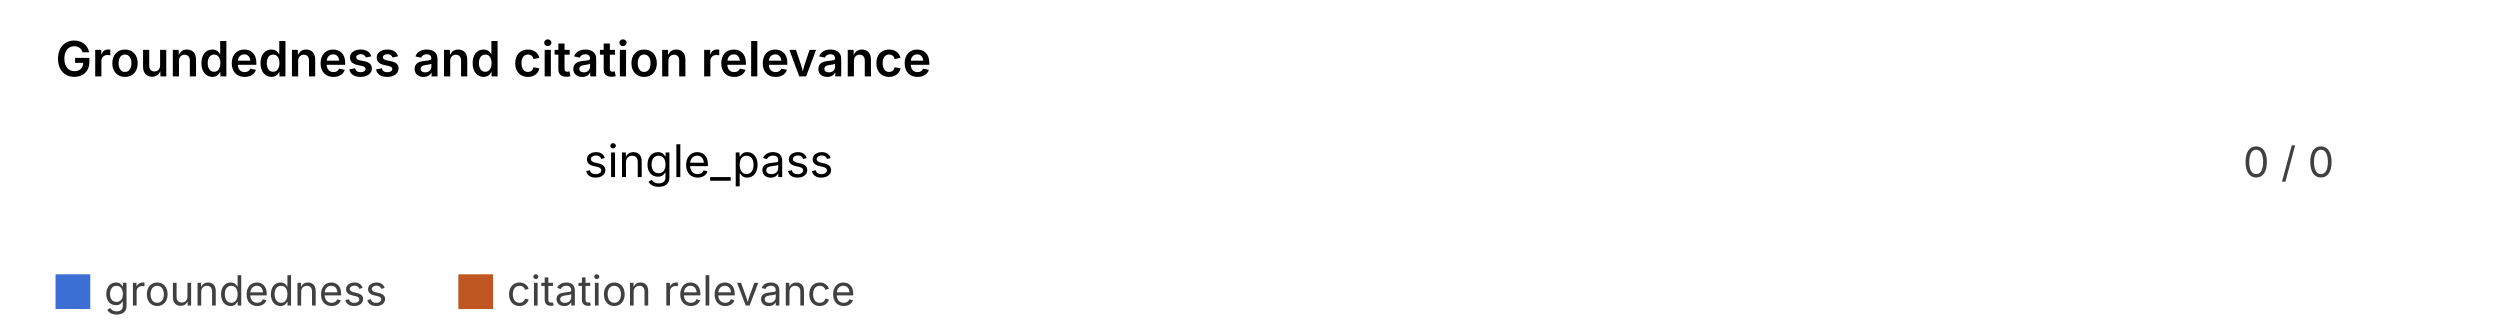
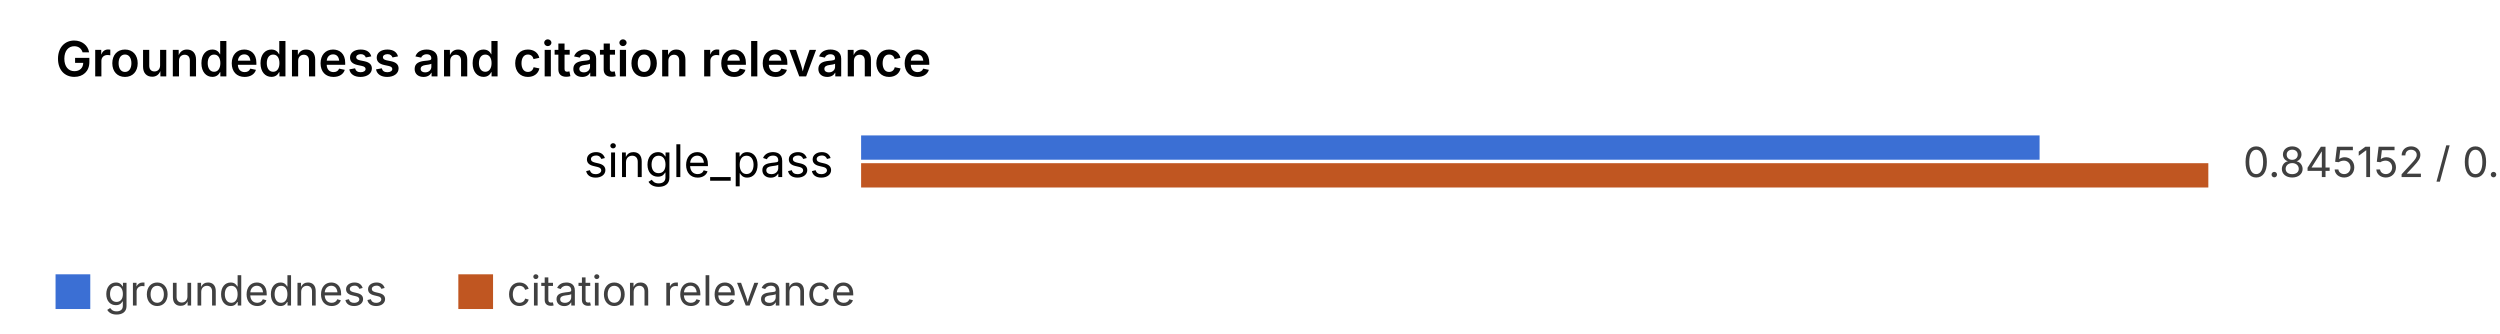
<svg xmlns="http://www.w3.org/2000/svg" viewBox="0 0 720 96" width="720" height="96" role="img" aria-label="Groundedness and citation relevance">
  <style>text{font:13px system-ui,-apple-system,"Segoe UI",sans-serif;fill:currentColor}.t{font-weight:600;font-size:14px}.v{font-size:12px;opacity:.75}</style>
  <text class="t" x="16" y="22">Groundedness and citation relevance</text>
  <text x="240" y="51.0" text-anchor="end">single_pass</text>
-   <rect x="248" y="39.0" width="0.0" height="7" fill="#3b6fd4" />
-   <rect x="248" y="47.0" width="0.0" height="7" fill="#c05621" />
-   <text class="v" x="646" y="51.0">0 / 0</text>
+   <rect x="248" y="39.0" width="339.4" height="7" fill="#3b6fd4" />
+   <rect x="248" y="47.0" width="388.0" height="7" fill="#c05621" />
+   <text class="v" x="646" y="51.0">0.845152 / 0.966312</text>
  <rect x="16" y="79" width="10" height="10" fill="#3b6fd4" />
  <text class="v" x="30" y="88">groundedness</text>
  <rect x="132" y="79" width="10" height="10" fill="#c05621" />
  <text class="v" x="146" y="88">citation relevance</text>
</svg>
